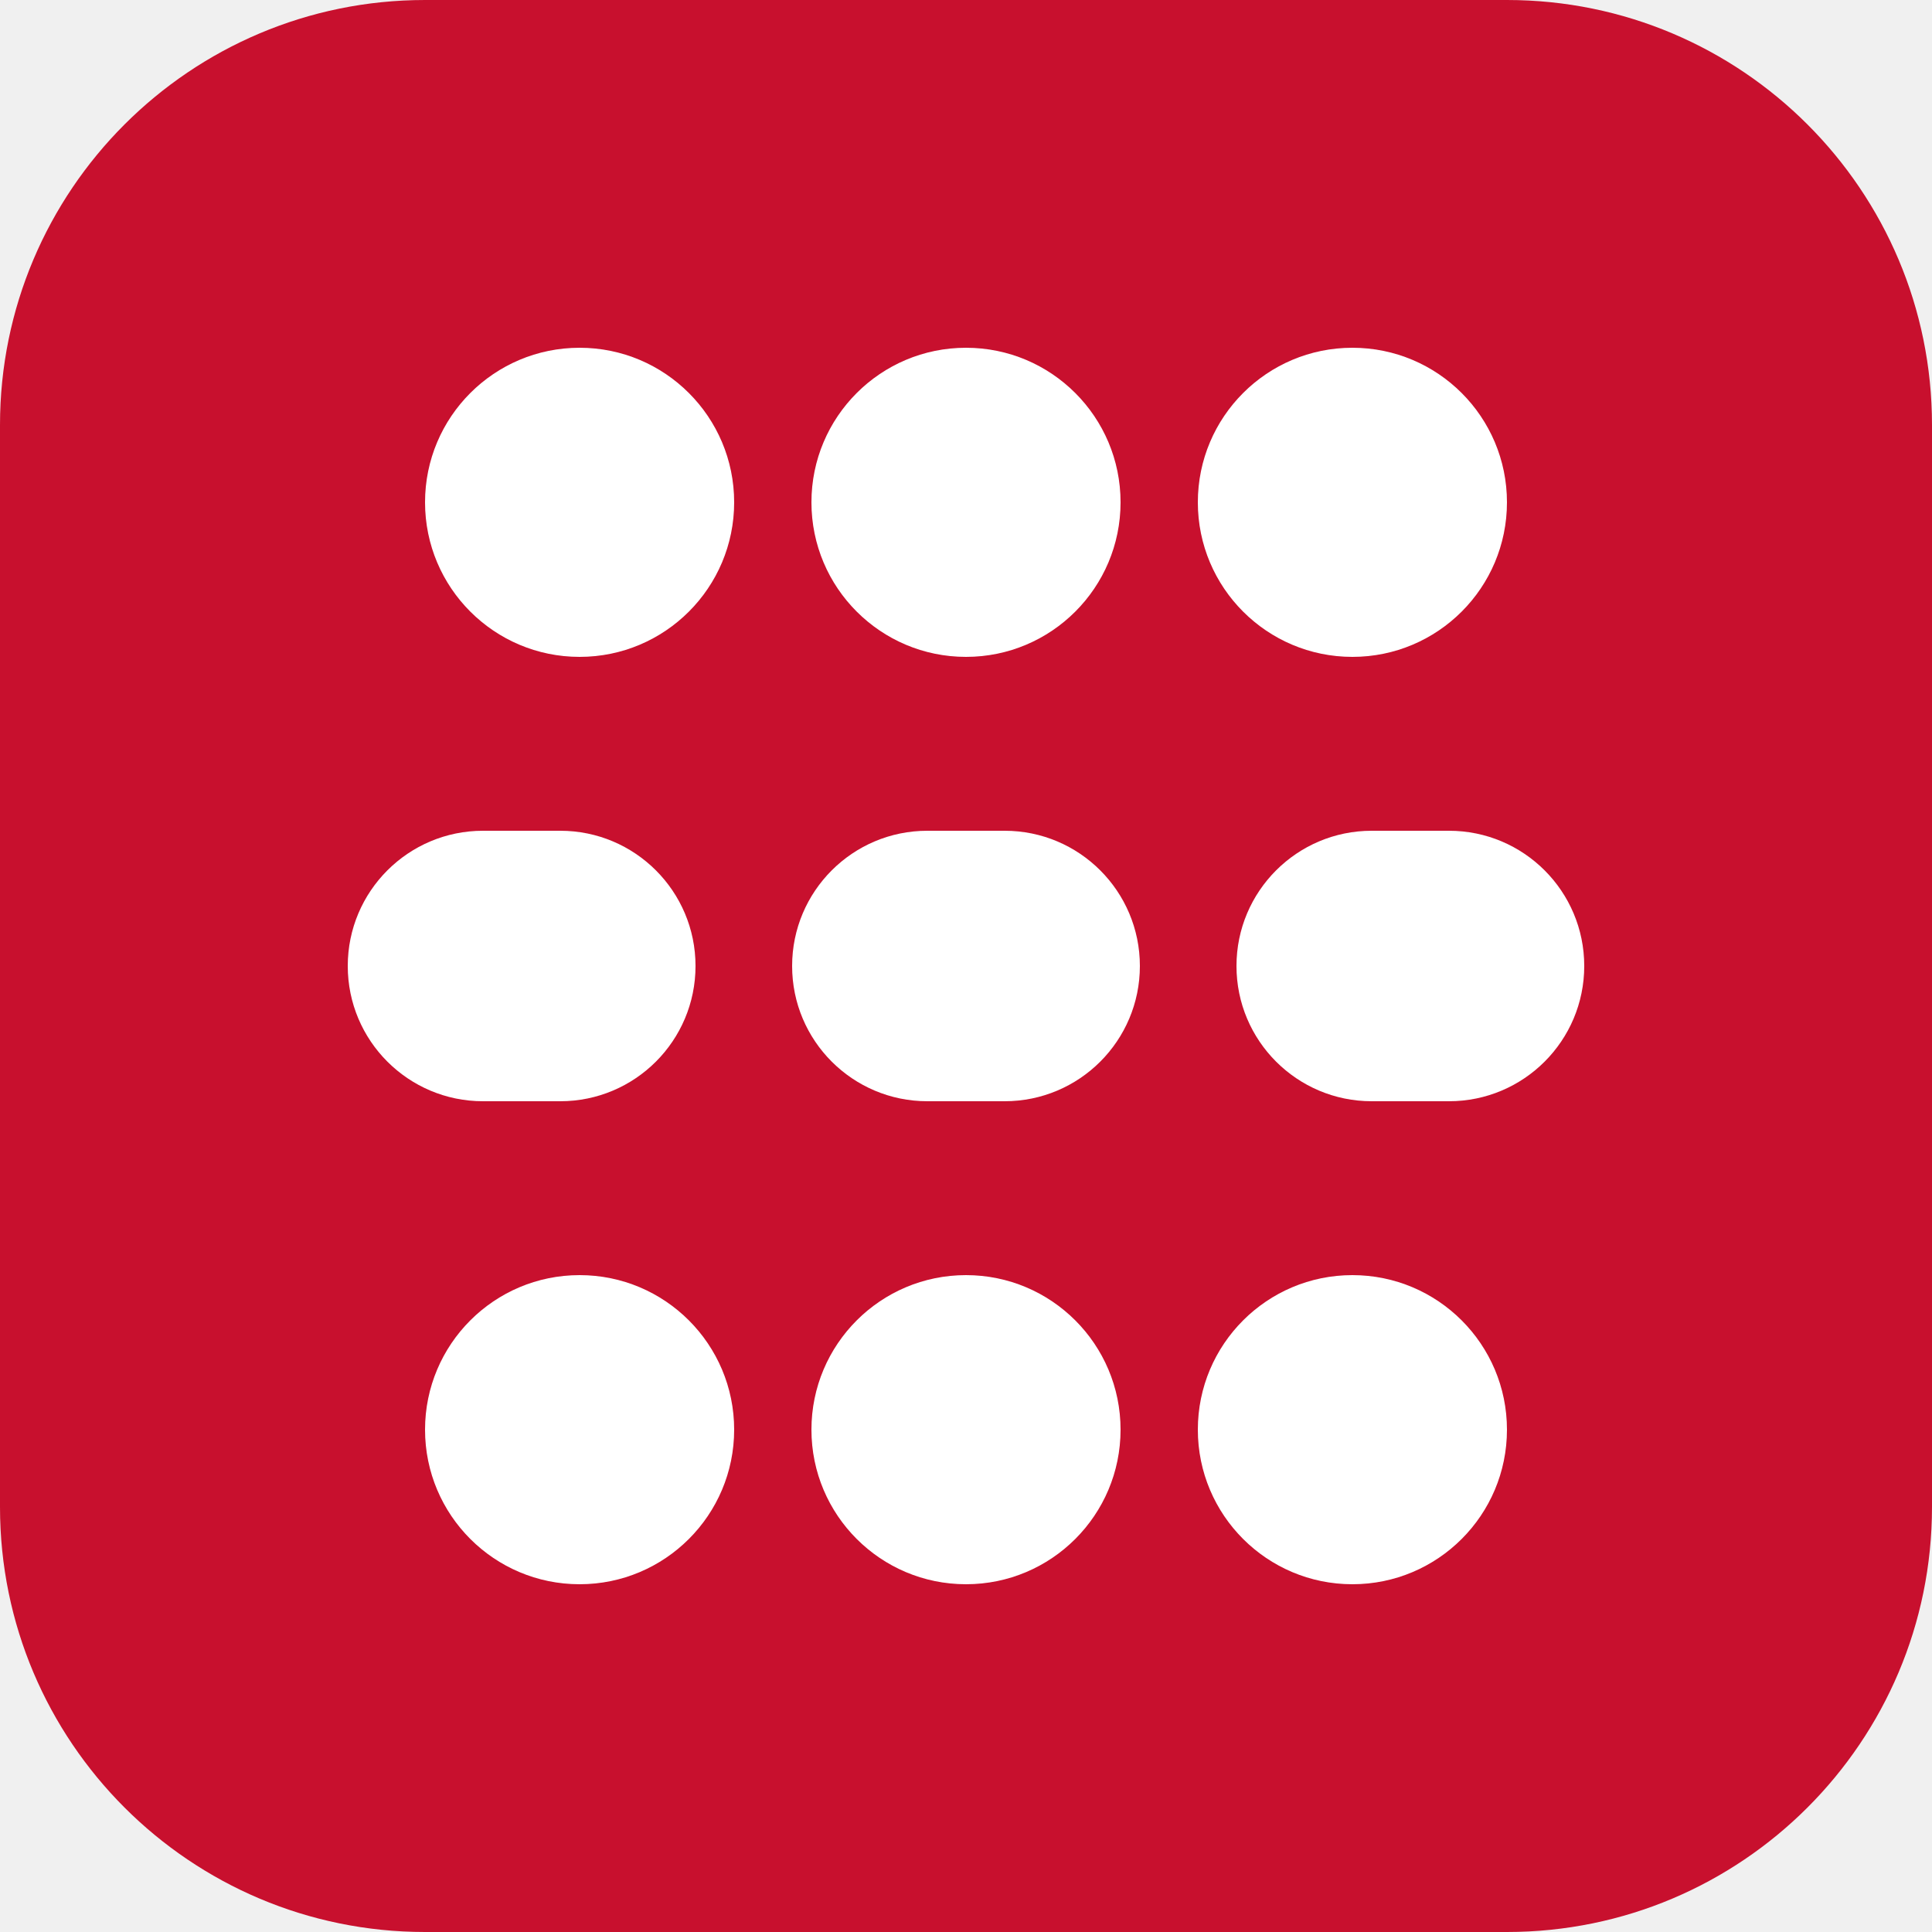
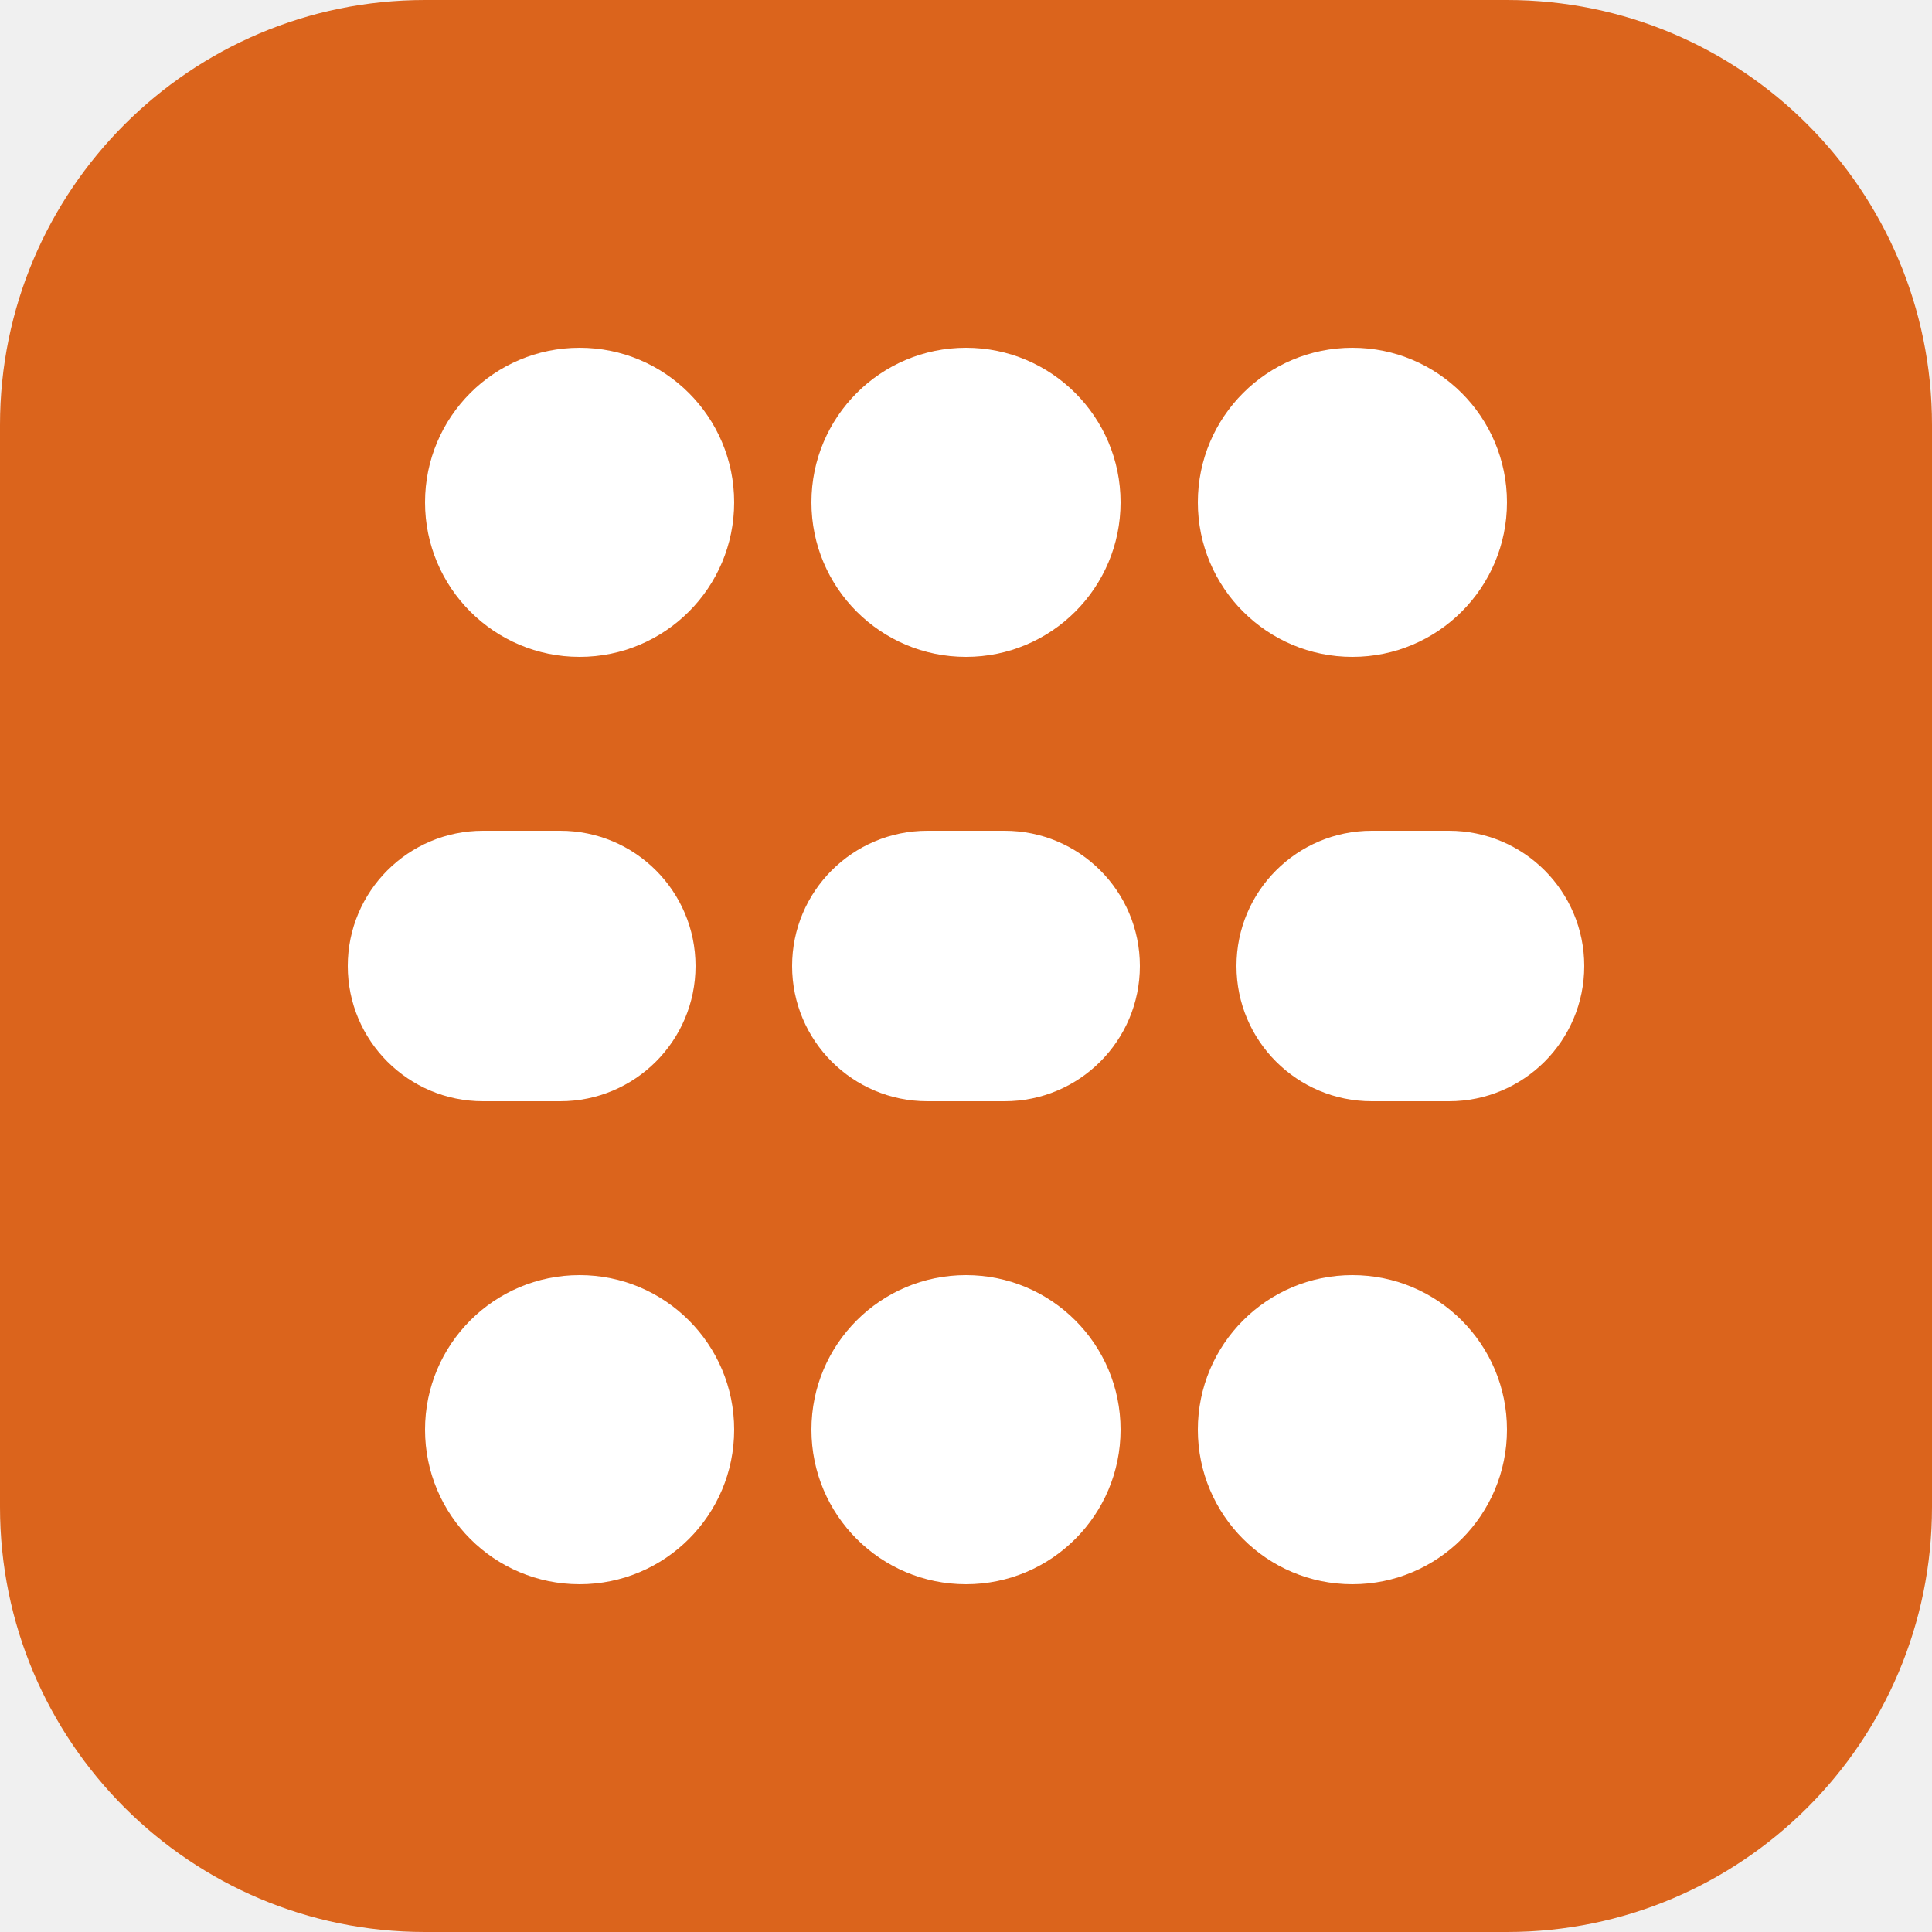
<svg xmlns="http://www.w3.org/2000/svg" viewBox="0 0 100 100">
-   <rect width="100" height="100" rx="22" fill="#C8102E" />
+   <rect width="100" height="100" rx="22" fill="#DB641C" />
  <circle cx="30" cy="26" r="8" fill="#fff" />
  <circle cx="50" cy="26" r="8" fill="#fff" />
  <circle cx="70" cy="26" r="8" fill="#fff" />
  <rect x="18" y="43" width="18" height="14" rx="7" fill="#fff" />
  <rect x="41" y="43" width="18" height="14" rx="7" fill="#fff" />
  <rect x="64" y="43" width="18" height="14" rx="7" fill="#fff" />
  <circle cx="30" cy="74" r="8" fill="#fff" />
  <circle cx="50" cy="74" r="8" fill="#fff" />
  <circle cx="70" cy="74" r="8" fill="#fff" />
</svg>
